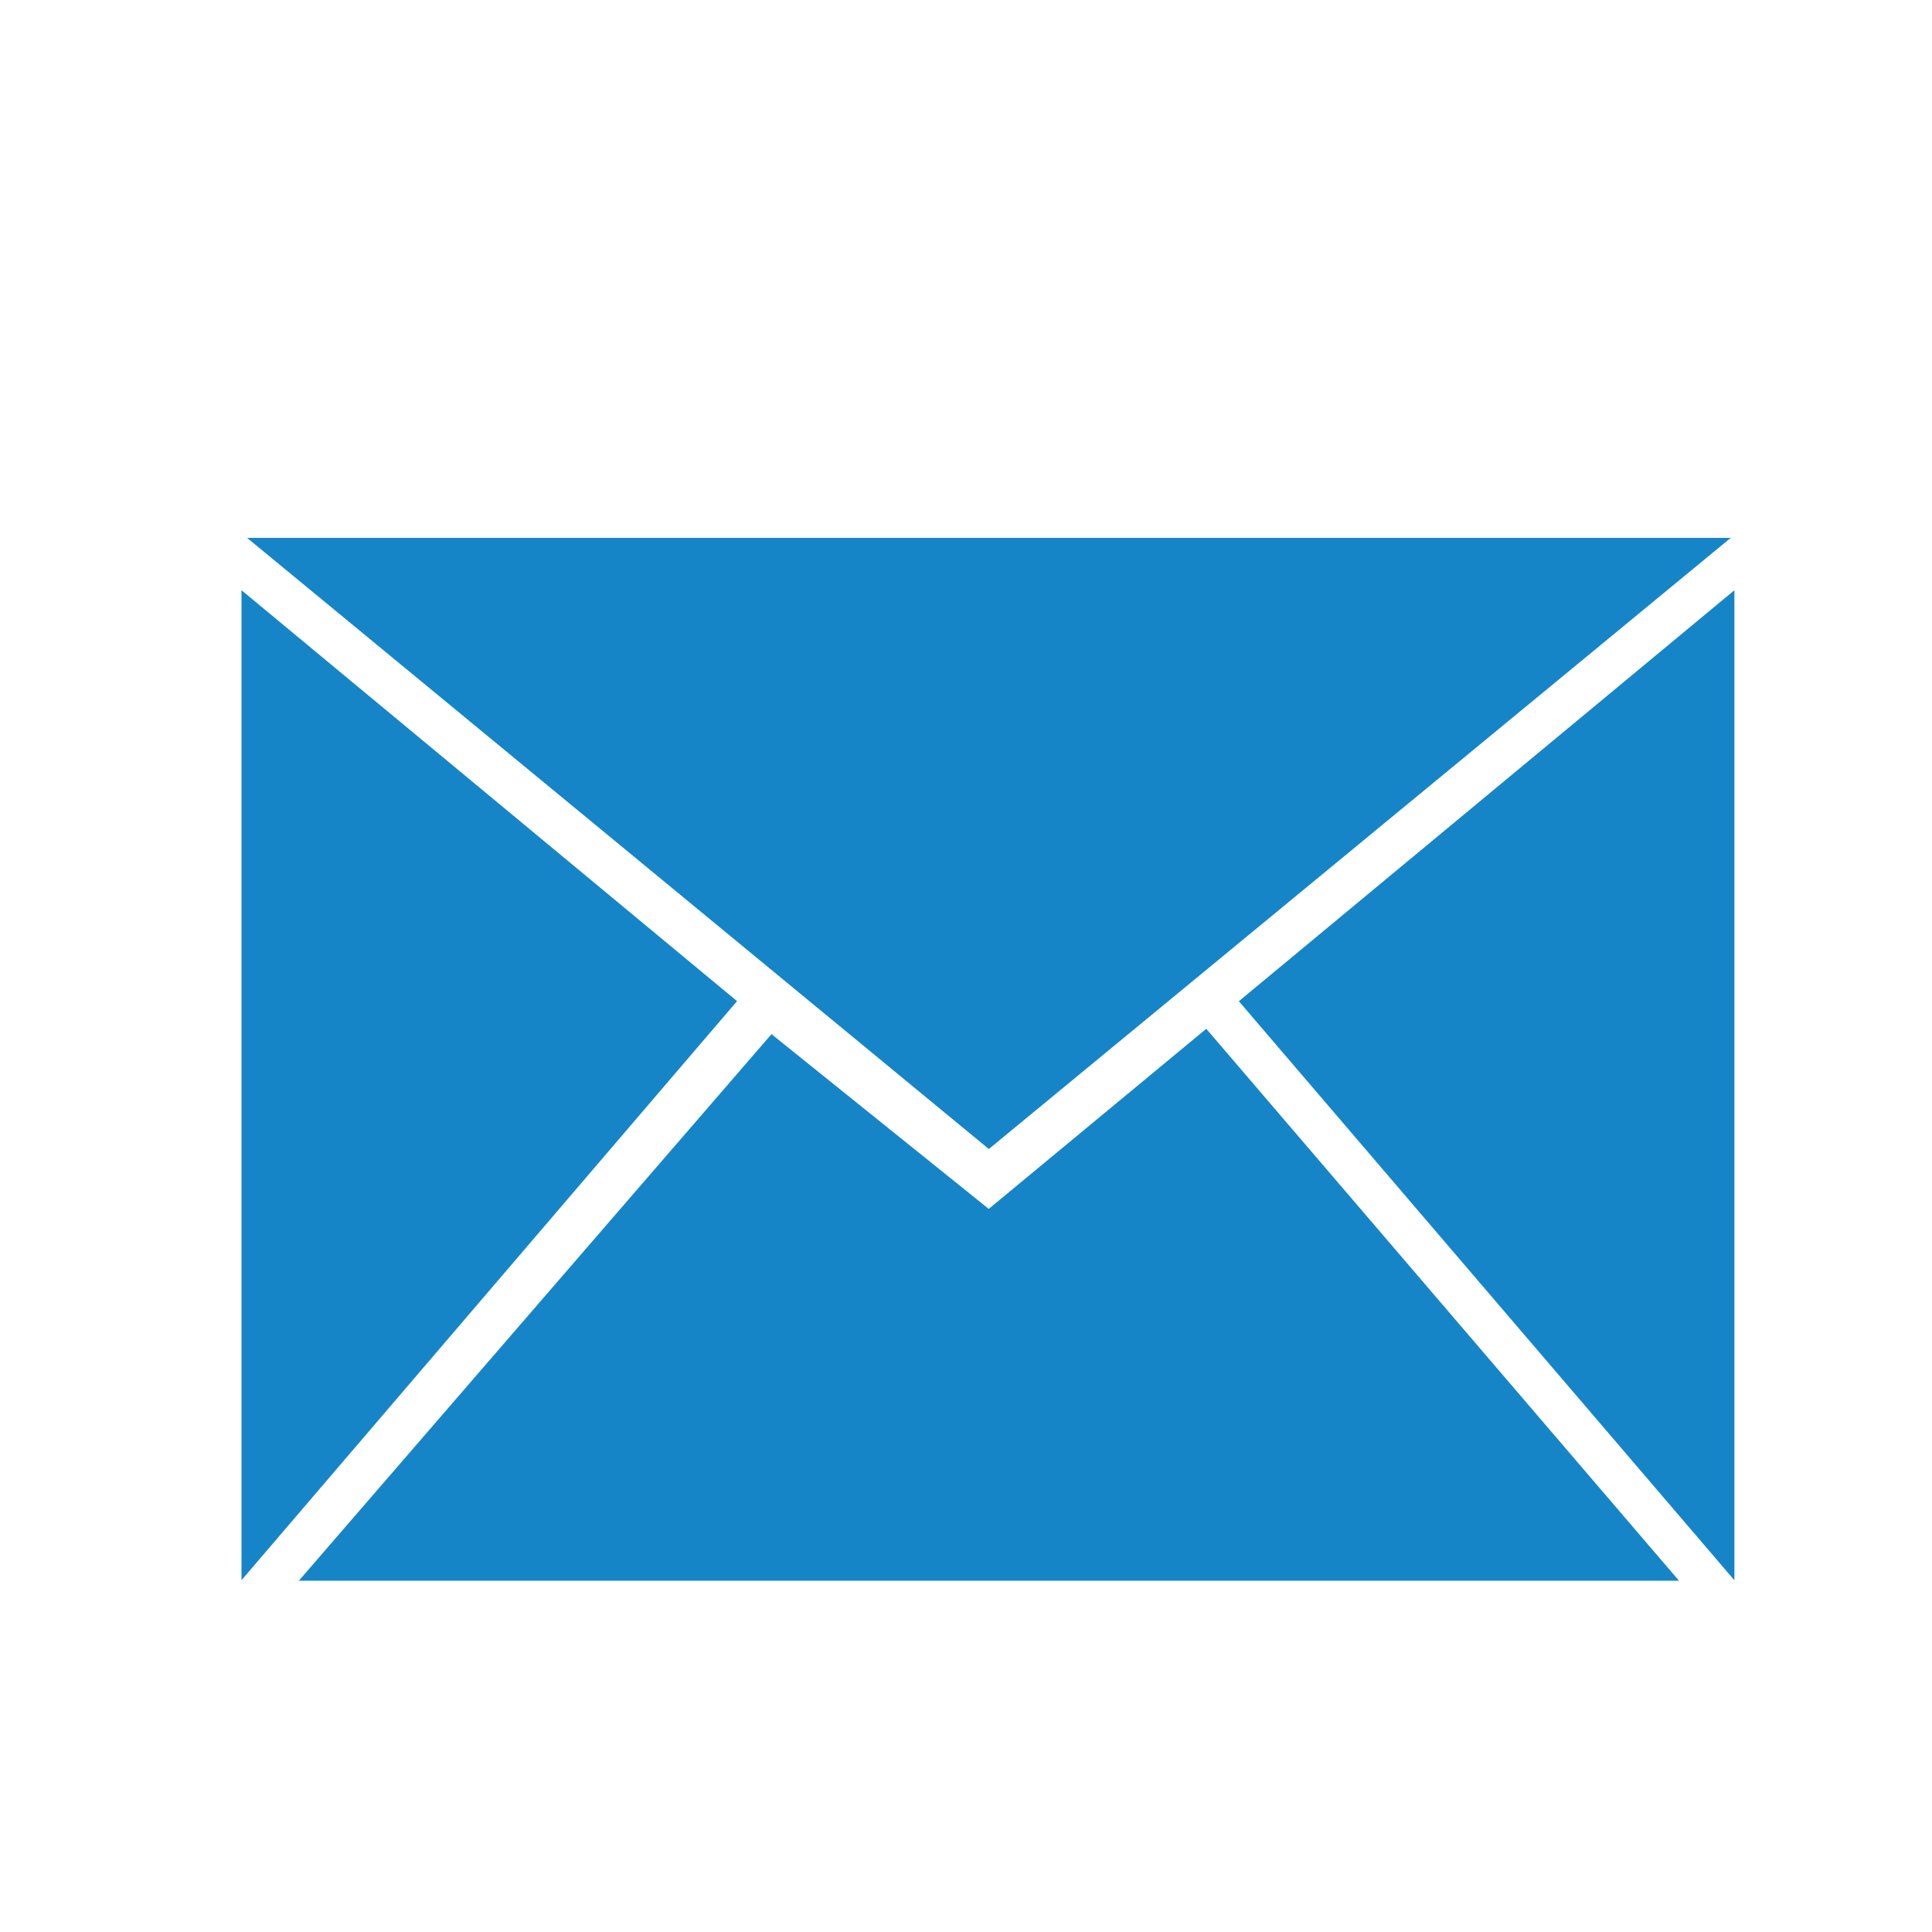
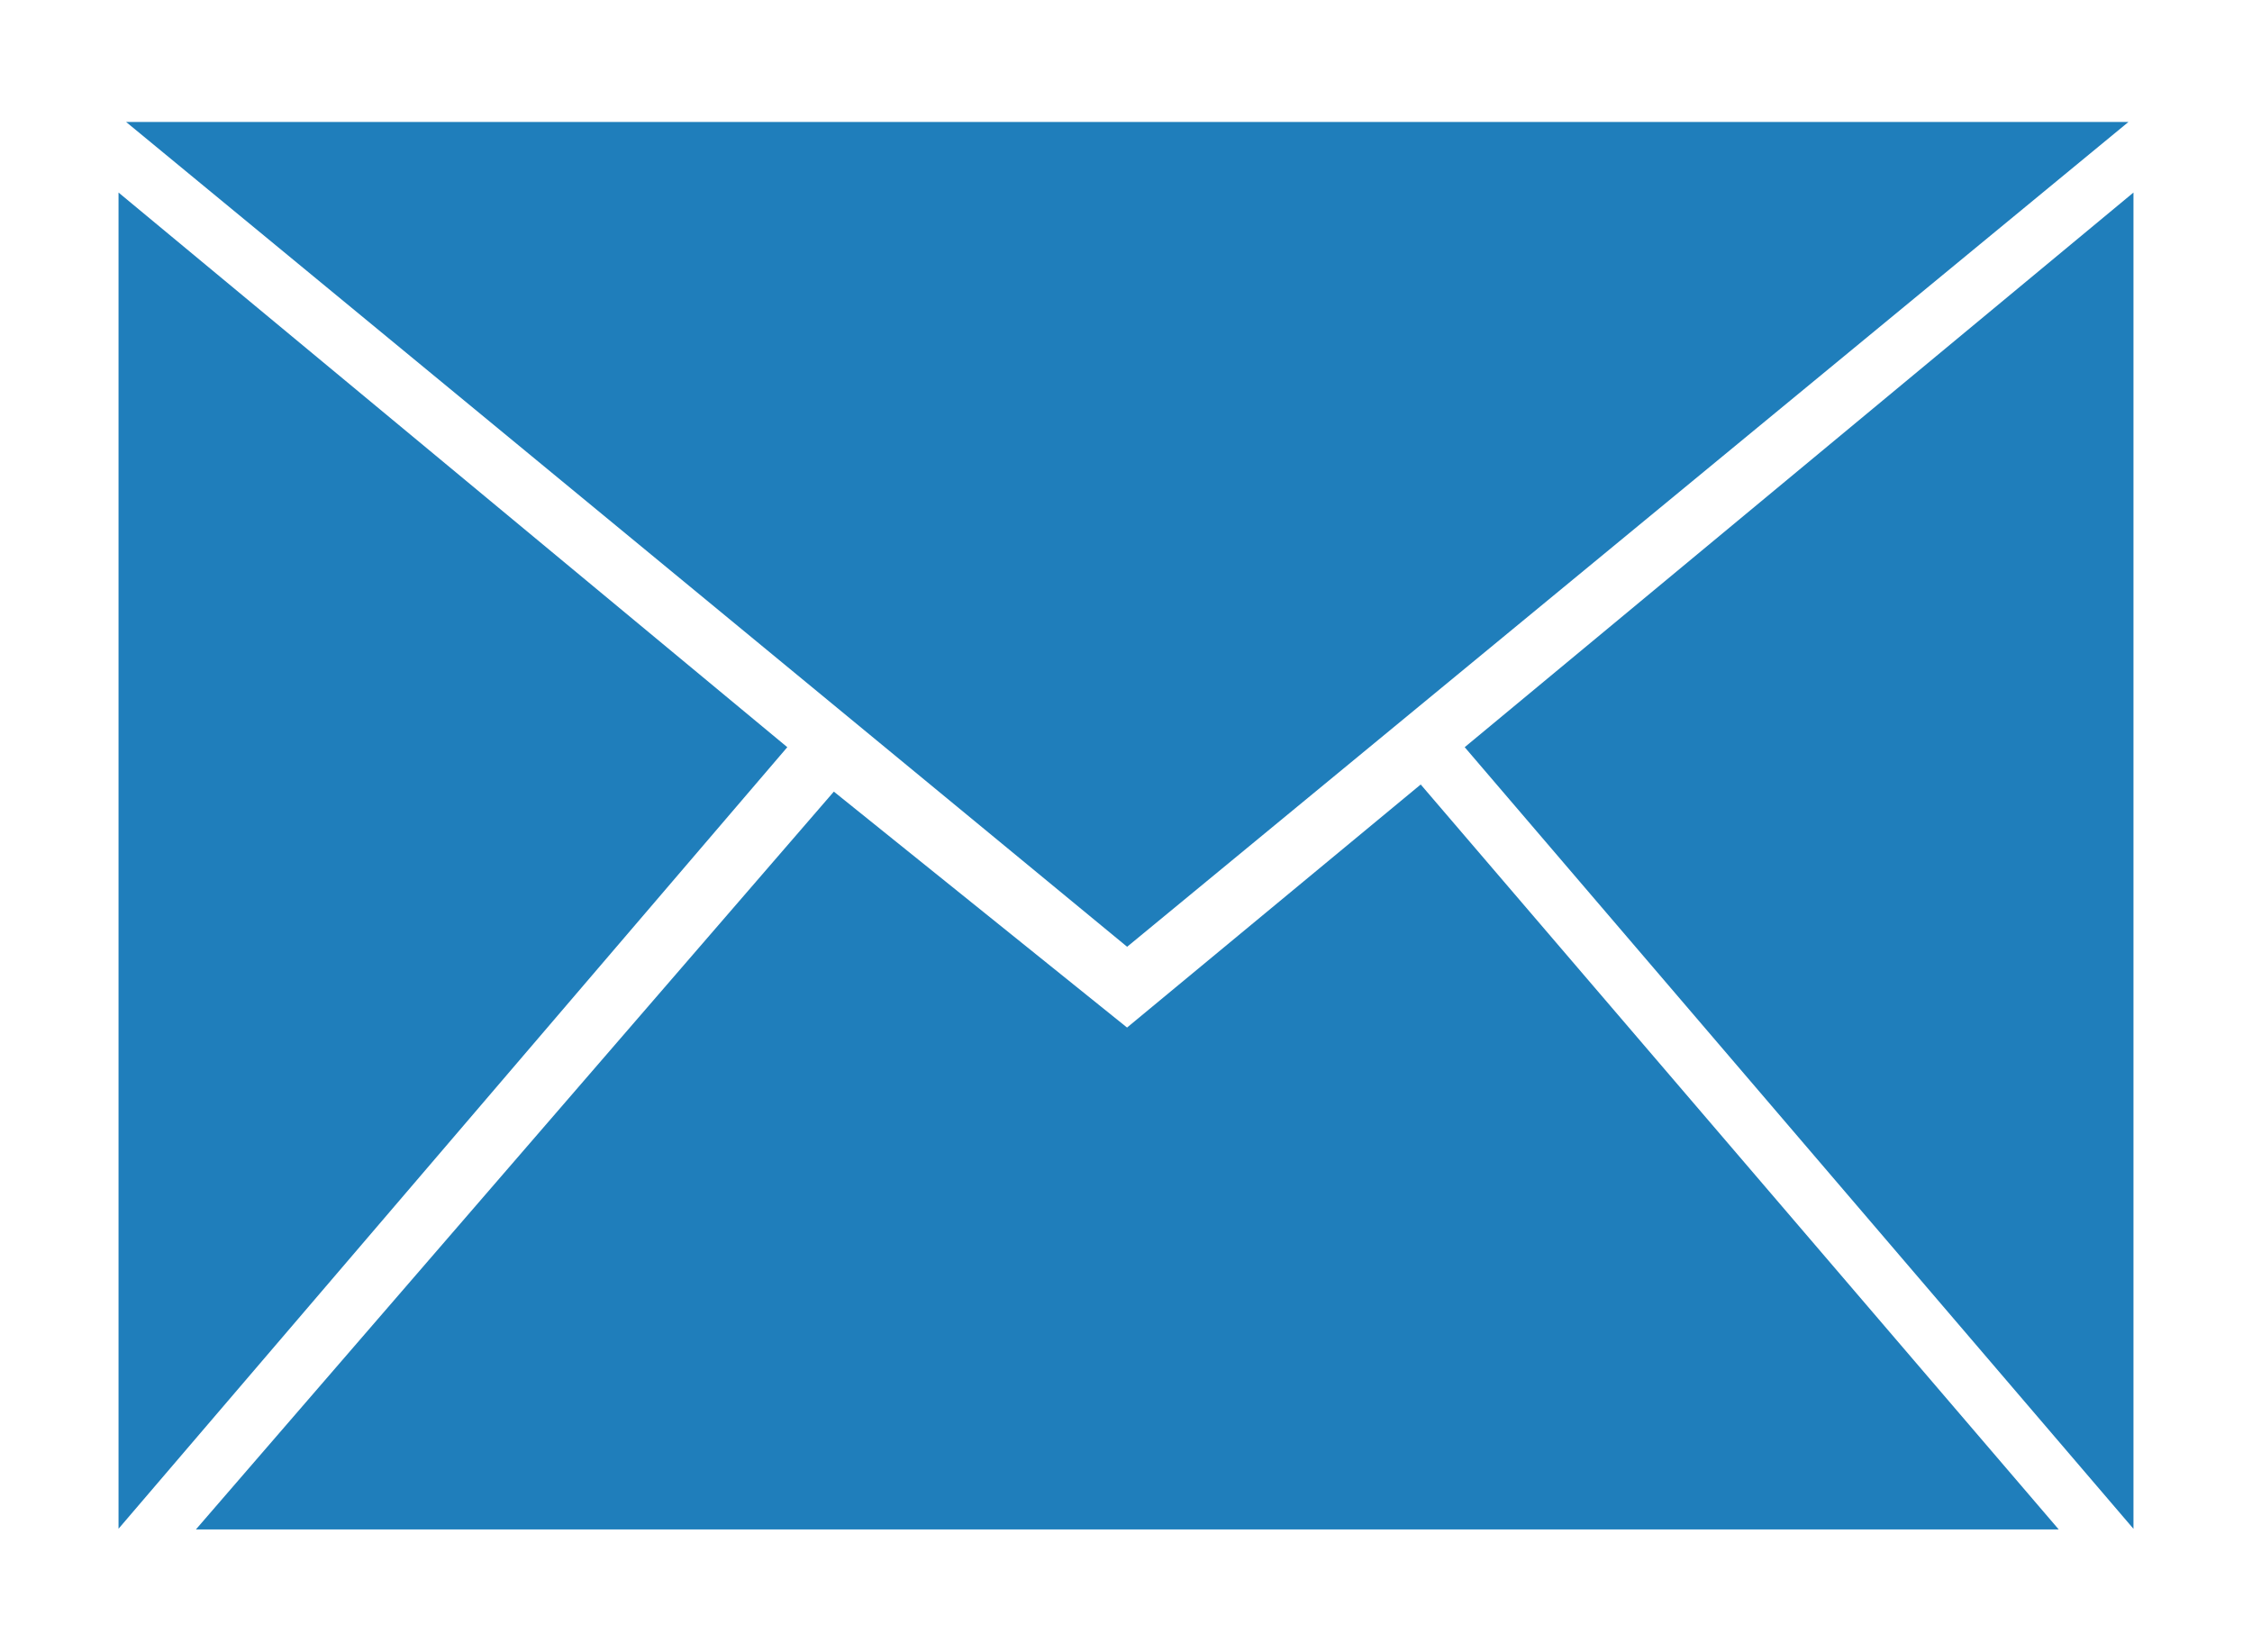
- <svg xmlns="http://www.w3.org/2000/svg" version="1.1" id="图层_1" x="0px" y="0px" width="22px" height="22px" viewBox="0 0 22 22" style="enable-background:new 0 0 22 22;" xml:space="preserve">
-   <g id="email">
-     <g>
-       <path style="fill-rule:evenodd;clip-rule:evenodd;fill:#1685C8;" d="M19.708,6.125H2.814l8.446,6.959L19.708,6.125z     M14.107,11.401l5.643,6.594V6.721L14.107,11.401z M11.259,13.766l-2.474-1.99L3.403,18h15.716l-5.383-6.285L11.259,13.766z     M2.75,6.721v11.273l5.643-6.594L2.75,6.721z" />
+ <svg xmlns="http://www.w3.org/2000/svg" version="1.1" x="0px" y="0px" width="30px" height="22px" viewBox="0 0 30 22" style="enable-background:new 0 0 30 22;" xml:space="preserve">
+   <g id="图层_2">
+ </g>
+   <g id="图层_1">
+     <g id="email">
+       <g>
+         <path style="fill:#1F7EBB;" d="M28.354,1.625H1.68l13.335,10.988L28.354,1.625z M19.512,9.954l8.909,10.413V2.565L19.512,9.954z      M15.014,13.689l-3.906-3.143L2.61,20.375h24.815l-8.499-9.924L15.014,13.689z M1.579,2.565v17.801l8.909-10.412L1.579,2.565z" />
+       </g>
    </g>
  </g>
</svg>
